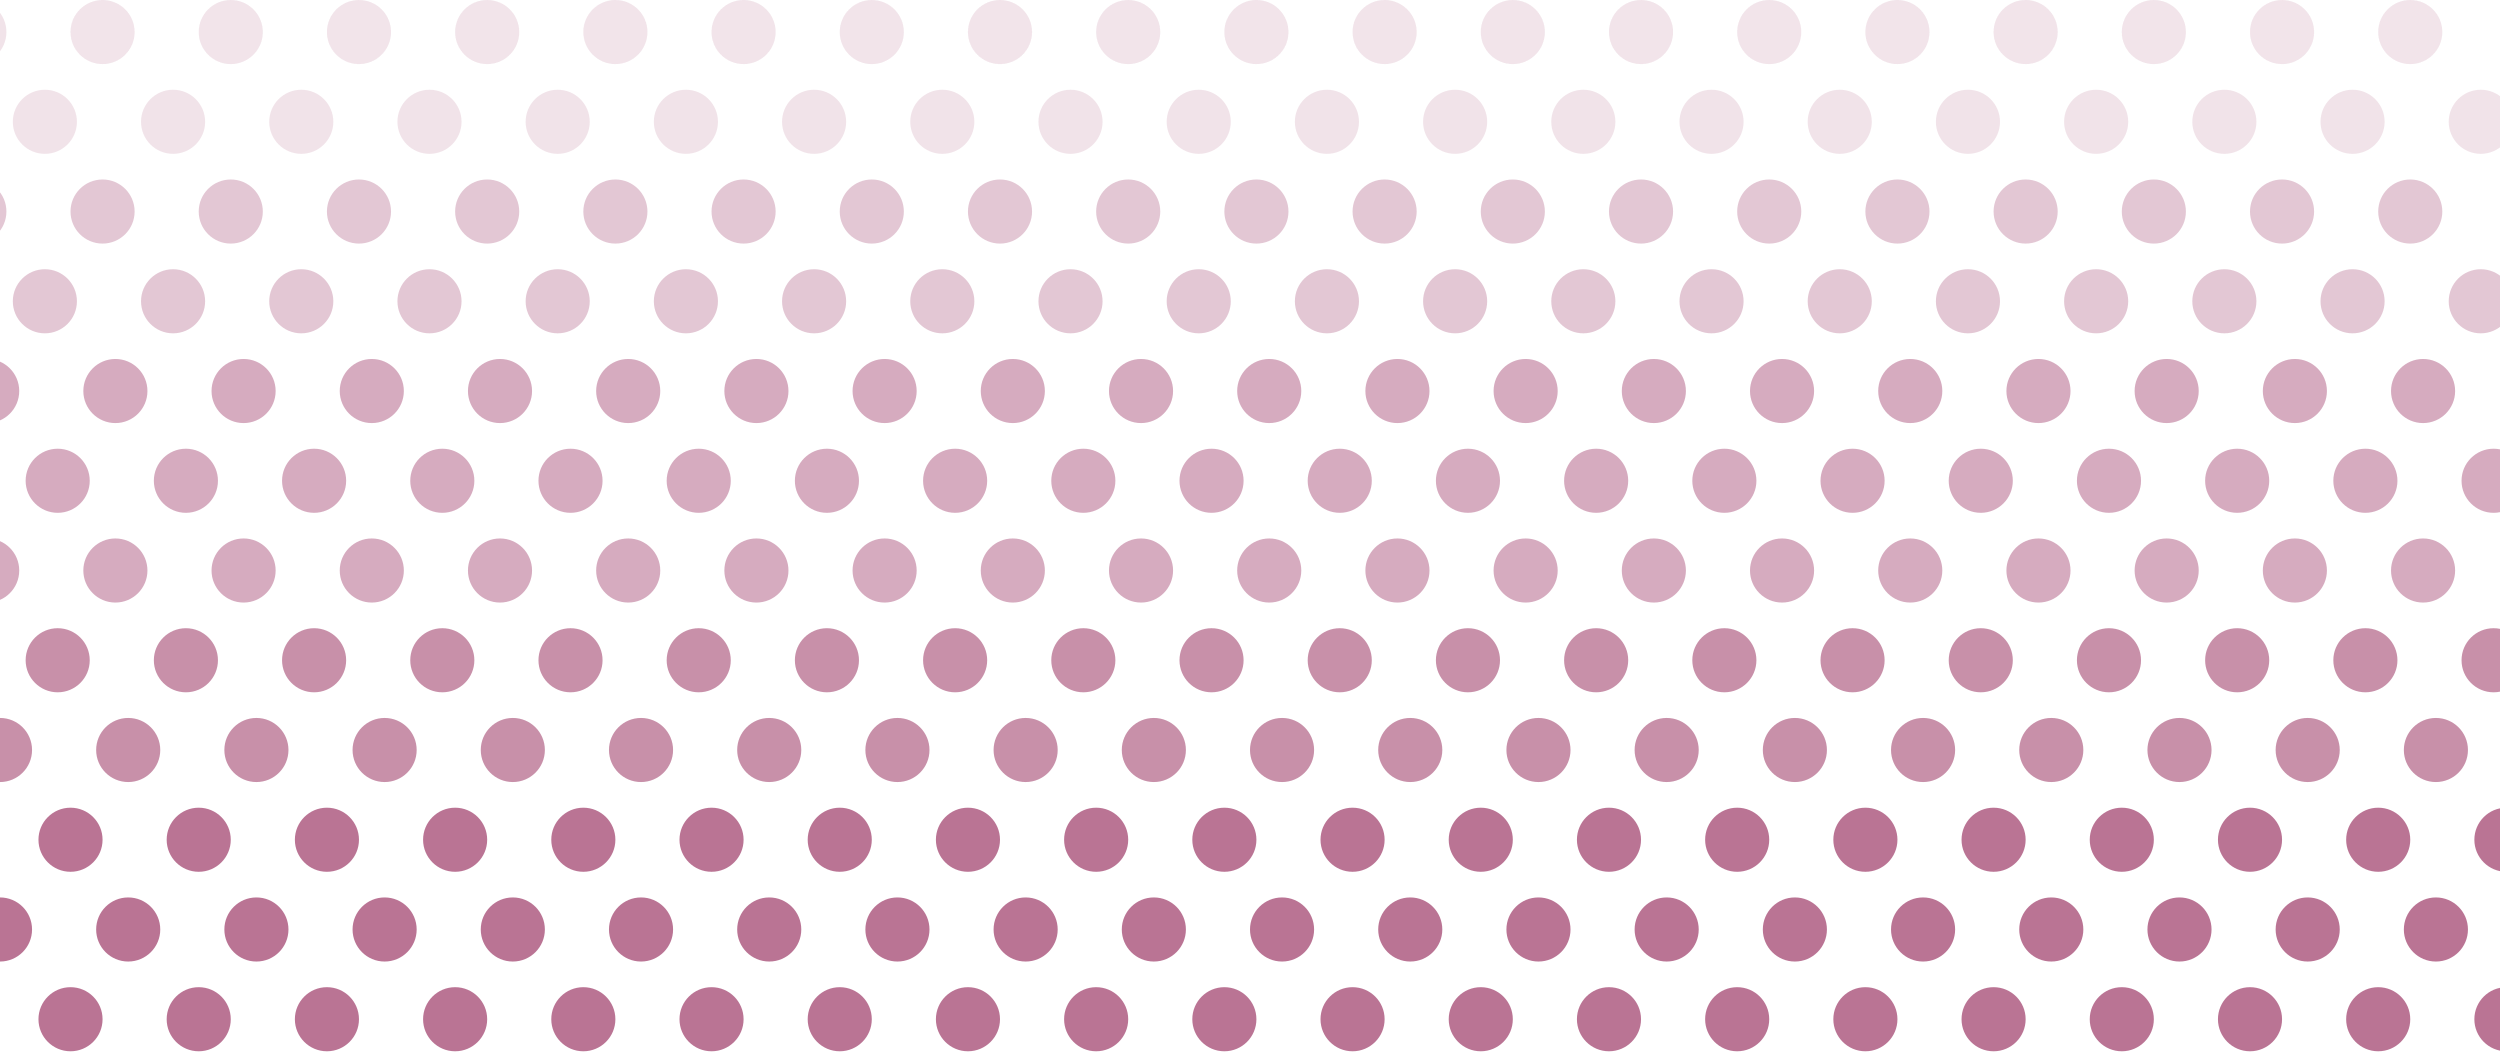
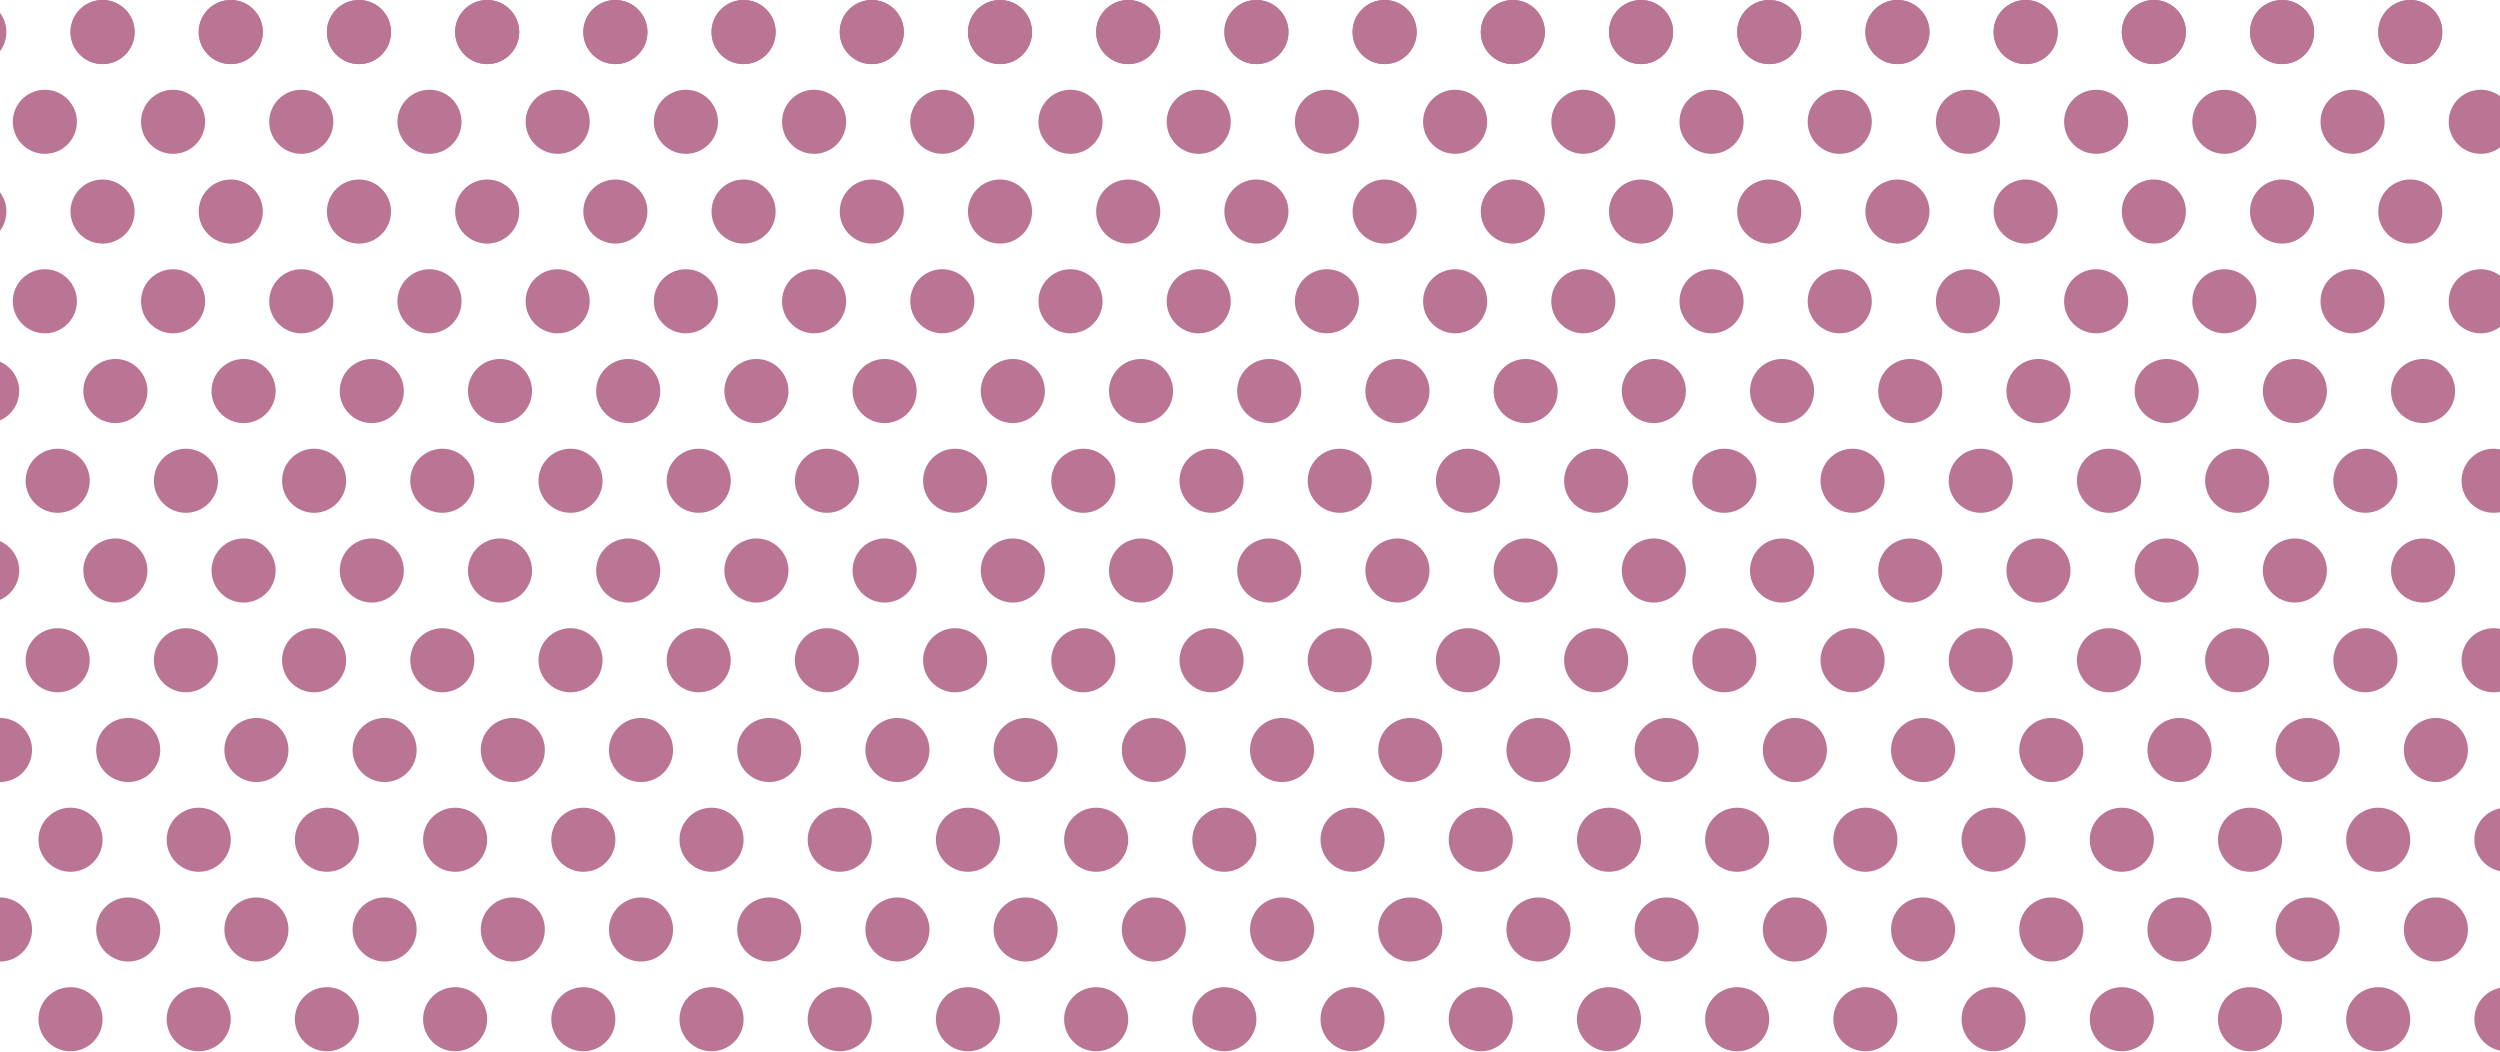
<svg xmlns="http://www.w3.org/2000/svg" width="390" height="164" viewBox="0 0 390 164" fill="none">
  <circle cx="391" cy="159" r="5" fill="#BA7494" />
-   <circle cx="389" cy="103" r="5" fill="#BA7494" fill-opacity="0.8" />
-   <circle cx="387" cy="47" r="5" fill="#BA7494" fill-opacity="0.4" />
+   <circle cx="389" cy="103" r="5" fill="#BA7494" fillOpacity="0.8" />
+   <circle cx="387" cy="47" r="5" fill="#BA7494" fillOpacity="0.4" />
  <circle cx="391" cy="131" r="5" fill="#BA7494" />
-   <circle cx="389" cy="75" r="5" fill="#BA7494" fill-opacity="0.6" />
-   <circle cx="387" cy="19" r="5" fill="#BA7494" fill-opacity="0.2" />
-   <circle cx="-4" cy="5" r="5" fill="#BA7494" fill-opacity="0.2" />
-   <circle cx="16" cy="5" r="5" fill="#BA7494" fill-opacity="0.1" />
-   <circle cx="36" cy="5" r="5" fill="#BA7494" fill-opacity="0.1" />
-   <circle cx="56" cy="5" r="5" fill="#BA7494" fill-opacity="0.1" />
-   <circle cx="76" cy="5" r="5" fill="#BA7494" fill-opacity="0.1" />
-   <circle cx="96" cy="5" r="5" fill="#BA7494" fill-opacity="0.1" />
-   <circle cx="116" cy="5" r="5" fill="#BA7494" fill-opacity="0.1" />
-   <circle cx="136" cy="5" r="5" fill="#BA7494" fill-opacity="0.1" />
-   <circle cx="156" cy="5" r="5" fill="#BA7494" fill-opacity="0.1" />
-   <circle cx="176" cy="5" r="5" fill="#BA7494" fill-opacity="0.1" />
-   <circle cx="196" cy="5" r="5" fill="#BA7494" fill-opacity="0.1" />
-   <circle cx="216" cy="5" r="5" fill="#BA7494" fill-opacity="0.1" />
-   <circle cx="236" cy="5" r="5" fill="#BA7494" fill-opacity="0.1" />
-   <circle cx="256" cy="5" r="5" fill="#BA7494" fill-opacity="0.1" />
-   <circle cx="276" cy="5" r="5" fill="#BA7494" fill-opacity="0.1" />
-   <circle cx="296" cy="5" r="5" fill="#BA7494" fill-opacity="0.1" />
-   <circle cx="316" cy="5" r="5" fill="#BA7494" fill-opacity="0.1" />
-   <circle cx="336" cy="5" r="5" fill="#BA7494" fill-opacity="0.1" />
-   <circle cx="356" cy="5" r="5" fill="#BA7494" fill-opacity="0.1" />
+   <circle cx="389" cy="75" r="5" fill="#BA7494" fillOpacity="0.6" />
+   <circle cx="387" cy="19" r="5" fill="#BA7494" fillOpacity="0.2" />
+   <circle cx="-4" cy="5" r="5" fill="#BA7494" fillOpacity="0.2" />
+   <circle cx="16" cy="5" r="5" fill="#BA7494" fillOpacity="0.1" />
+   <circle cx="36" cy="5" r="5" fill="#BA7494" fillOpacity="0.1" />
+   <circle cx="56" cy="5" r="5" fill="#BA7494" fillOpacity="0.1" />
+   <circle cx="76" cy="5" r="5" fill="#BA7494" fillOpacity="0.1" />
+   <circle cx="96" cy="5" r="5" fill="#BA7494" fillOpacity="0.1" />
+   <circle cx="116" cy="5" r="5" fill="#BA7494" fillOpacity="0.1" />
+   <circle cx="136" cy="5" r="5" fill="#BA7494" fillOpacity="0.1" />
+   <circle cx="156" cy="5" r="5" fill="#BA7494" fillOpacity="0.1" />
+   <circle cx="176" cy="5" r="5" fill="#BA7494" fillOpacity="0.1" />
+   <circle cx="196" cy="5" r="5" fill="#BA7494" fillOpacity="0.1" />
+   <circle cx="216" cy="5" r="5" fill="#BA7494" fillOpacity="0.1" />
+   <circle cx="236" cy="5" r="5" fill="#BA7494" fillOpacity="0.1" />
+   <circle cx="256" cy="5" r="5" fill="#BA7494" fillOpacity="0.1" />
+   <circle cx="276" cy="5" r="5" fill="#BA7494" fillOpacity="0.1" />
+   <circle cx="296" cy="5" r="5" fill="#BA7494" fillOpacity="0.1" />
+   <circle cx="316" cy="5" r="5" fill="#BA7494" fillOpacity="0.1" />
+   <circle cx="336" cy="5" r="5" fill="#BA7494" fillOpacity="0.1" />
+   <circle cx="356" cy="5" r="5" fill="#BA7494" fillOpacity="0.1" />
  <circle cx="11" cy="159" r="5" fill="#BA7494" />
-   <circle cx="9" cy="103" r="5" fill="#BA7494" fill-opacity="0.8" />
-   <circle cx="7" cy="47" r="5" fill="#BA7494" fill-opacity="0.4" />
+   <circle cx="9" cy="103" r="5" fill="#BA7494" fillOpacity="0.8" />
+   <circle cx="7" cy="47" r="5" fill="#BA7494" fillOpacity="0.4" />
  <circle cx="11" cy="131" r="5" fill="#BA7494" />
-   <circle cx="9" cy="75" r="5" fill="#BA7494" fill-opacity="0.6" />
-   <circle cx="7" cy="19" r="5" fill="#BA7494" fill-opacity="0.2" />
+   <circle cx="9" cy="75" r="5" fill="#BA7494" fillOpacity="0.6" />
+   <circle cx="7" cy="19" r="5" fill="#BA7494" fillOpacity="0.2" />
  <circle cx="31" cy="159" r="5" fill="#BA7494" />
-   <circle cx="29" cy="103" r="5" fill="#BA7494" fill-opacity="0.8" />
-   <circle cx="27" cy="47" r="5" fill="#BA7494" fill-opacity="0.4" />
+   <circle cx="29" cy="103" r="5" fill="#BA7494" fillOpacity="0.8" />
+   <circle cx="27" cy="47" r="5" fill="#BA7494" fillOpacity="0.4" />
  <circle cx="31" cy="131" r="5" fill="#BA7494" />
-   <circle cx="29" cy="75" r="5" fill="#BA7494" fill-opacity="0.6" />
-   <circle cx="27" cy="19" r="5" fill="#BA7494" fill-opacity="0.2" />
+   <circle cx="29" cy="75" r="5" fill="#BA7494" fillOpacity="0.6" />
+   <circle cx="27" cy="19" r="5" fill="#BA7494" fillOpacity="0.2" />
  <circle cx="51" cy="159" r="5" fill="#BA7494" />
-   <circle cx="49" cy="103" r="5" fill="#BA7494" fill-opacity="0.8" />
-   <circle cx="47" cy="47" r="5" fill="#BA7494" fill-opacity="0.4" />
+   <circle cx="49" cy="103" r="5" fill="#BA7494" fillOpacity="0.8" />
+   <circle cx="47" cy="47" r="5" fill="#BA7494" fillOpacity="0.4" />
  <circle cx="51" cy="131" r="5" fill="#BA7494" />
-   <circle cx="49" cy="75" r="5" fill="#BA7494" fill-opacity="0.6" />
-   <circle cx="47" cy="19" r="5" fill="#BA7494" fill-opacity="0.2" />
+   <circle cx="49" cy="75" r="5" fill="#BA7494" fillOpacity="0.6" />
+   <circle cx="47" cy="19" r="5" fill="#BA7494" fillOpacity="0.2" />
  <circle cx="71" cy="159" r="5" fill="#BA7494" />
-   <circle cx="69" cy="103" r="5" fill="#BA7494" fill-opacity="0.8" />
-   <circle cx="67" cy="47" r="5" fill="#BA7494" fill-opacity="0.4" />
+   <circle cx="69" cy="103" r="5" fill="#BA7494" fillOpacity="0.8" />
+   <circle cx="67" cy="47" r="5" fill="#BA7494" fillOpacity="0.4" />
  <circle cx="71" cy="131" r="5" fill="#BA7494" />
-   <circle cx="69" cy="75" r="5" fill="#BA7494" fill-opacity="0.6" />
-   <circle cx="67" cy="19" r="5" fill="#BA7494" fill-opacity="0.2" />
+   <circle cx="69" cy="75" r="5" fill="#BA7494" fillOpacity="0.6" />
+   <circle cx="67" cy="19" r="5" fill="#BA7494" fillOpacity="0.2" />
  <circle cx="91" cy="159" r="5" fill="#BA7494" />
-   <circle cx="89" cy="103" r="5" fill="#BA7494" fill-opacity="0.8" />
-   <circle cx="87" cy="47" r="5" fill="#BA7494" fill-opacity="0.4" />
+   <circle cx="89" cy="103" r="5" fill="#BA7494" fillOpacity="0.8" />
+   <circle cx="87" cy="47" r="5" fill="#BA7494" fillOpacity="0.4" />
  <circle cx="91" cy="131" r="5" fill="#BA7494" />
-   <circle cx="89" cy="75" r="5" fill="#BA7494" fill-opacity="0.6" />
-   <circle cx="87" cy="19" r="5" fill="#BA7494" fill-opacity="0.2" />
+   <circle cx="89" cy="75" r="5" fill="#BA7494" fillOpacity="0.6" />
+   <circle cx="87" cy="19" r="5" fill="#BA7494" fillOpacity="0.2" />
  <circle cx="111" cy="159" r="5" fill="#BA7494" />
-   <circle cx="109" cy="103" r="5" fill="#BA7494" fill-opacity="0.8" />
-   <circle cx="107" cy="47" r="5" fill="#BA7494" fill-opacity="0.4" />
+   <circle cx="109" cy="103" r="5" fill="#BA7494" fillOpacity="0.8" />
+   <circle cx="107" cy="47" r="5" fill="#BA7494" fillOpacity="0.4" />
  <circle cx="111" cy="131" r="5" fill="#BA7494" />
-   <circle cx="109" cy="75" r="5" fill="#BA7494" fill-opacity="0.6" />
-   <circle cx="107" cy="19" r="5" fill="#BA7494" fill-opacity="0.2" />
+   <circle cx="109" cy="75" r="5" fill="#BA7494" fillOpacity="0.6" />
+   <circle cx="107" cy="19" r="5" fill="#BA7494" fillOpacity="0.2" />
  <circle cx="131" cy="159" r="5" fill="#BA7494" />
-   <circle cx="129" cy="103" r="5" fill="#BA7494" fill-opacity="0.8" />
-   <circle cx="127" cy="47" r="5" fill="#BA7494" fill-opacity="0.4" />
+   <circle cx="129" cy="103" r="5" fill="#BA7494" fillOpacity="0.8" />
+   <circle cx="127" cy="47" r="5" fill="#BA7494" fillOpacity="0.4" />
  <circle cx="131" cy="131" r="5" fill="#BA7494" />
-   <circle cx="129" cy="75" r="5" fill="#BA7494" fill-opacity="0.6" />
-   <circle cx="127" cy="19" r="5" fill="#BA7494" fill-opacity="0.2" />
+   <circle cx="129" cy="75" r="5" fill="#BA7494" fillOpacity="0.6" />
+   <circle cx="127" cy="19" r="5" fill="#BA7494" fillOpacity="0.2" />
  <circle cx="151" cy="159" r="5" fill="#BA7494" />
-   <circle cx="149" cy="103" r="5" fill="#BA7494" fill-opacity="0.8" />
-   <circle cx="147" cy="47" r="5" fill="#BA7494" fill-opacity="0.4" />
+   <circle cx="149" cy="103" r="5" fill="#BA7494" fillOpacity="0.8" />
+   <circle cx="147" cy="47" r="5" fill="#BA7494" fillOpacity="0.4" />
  <circle cx="151" cy="131" r="5" fill="#BA7494" />
-   <circle cx="149" cy="75" r="5" fill="#BA7494" fill-opacity="0.6" />
-   <circle cx="147" cy="19" r="5" fill="#BA7494" fill-opacity="0.2" />
+   <circle cx="149" cy="75" r="5" fill="#BA7494" fillOpacity="0.6" />
+   <circle cx="147" cy="19" r="5" fill="#BA7494" fillOpacity="0.2" />
  <circle cx="171" cy="159" r="5" fill="#BA7494" />
-   <circle cx="169" cy="103" r="5" fill="#BA7494" fill-opacity="0.8" />
-   <circle cx="167" cy="47" r="5" fill="#BA7494" fill-opacity="0.4" />
+   <circle cx="169" cy="103" r="5" fill="#BA7494" fillOpacity="0.8" />
+   <circle cx="167" cy="47" r="5" fill="#BA7494" fillOpacity="0.4" />
  <circle cx="171" cy="131" r="5" fill="#BA7494" />
-   <circle cx="169" cy="75" r="5" fill="#BA7494" fill-opacity="0.6" />
-   <circle cx="167" cy="19" r="5" fill="#BA7494" fill-opacity="0.2" />
+   <circle cx="169" cy="75" r="5" fill="#BA7494" fillOpacity="0.6" />
+   <circle cx="167" cy="19" r="5" fill="#BA7494" fillOpacity="0.2" />
  <circle cx="191" cy="159" r="5" fill="#BA7494" />
-   <circle cx="189" cy="103" r="5" fill="#BA7494" fill-opacity="0.8" />
-   <circle cx="187" cy="47" r="5" fill="#BA7494" fill-opacity="0.4" />
+   <circle cx="189" cy="103" r="5" fill="#BA7494" fillOpacity="0.8" />
+   <circle cx="187" cy="47" r="5" fill="#BA7494" fillOpacity="0.4" />
  <circle cx="191" cy="131" r="5" fill="#BA7494" />
-   <circle cx="189" cy="75" r="5" fill="#BA7494" fill-opacity="0.6" />
-   <circle cx="187" cy="19" r="5" fill="#BA7494" fill-opacity="0.2" />
+   <circle cx="189" cy="75" r="5" fill="#BA7494" fillOpacity="0.6" />
+   <circle cx="187" cy="19" r="5" fill="#BA7494" fillOpacity="0.2" />
  <circle cx="211" cy="159" r="5" fill="#BA7494" />
-   <circle cx="209" cy="103" r="5" fill="#BA7494" fill-opacity="0.8" />
-   <circle cx="207" cy="47" r="5" fill="#BA7494" fill-opacity="0.4" />
+   <circle cx="209" cy="103" r="5" fill="#BA7494" fillOpacity="0.8" />
+   <circle cx="207" cy="47" r="5" fill="#BA7494" fillOpacity="0.4" />
  <circle cx="211" cy="131" r="5" fill="#BA7494" />
-   <circle cx="209" cy="75" r="5" fill="#BA7494" fill-opacity="0.6" />
-   <circle cx="207" cy="19" r="5" fill="#BA7494" fill-opacity="0.2" />
+   <circle cx="209" cy="75" r="5" fill="#BA7494" fillOpacity="0.6" />
+   <circle cx="207" cy="19" r="5" fill="#BA7494" fillOpacity="0.2" />
  <circle cx="231" cy="159" r="5" fill="#BA7494" />
-   <circle cx="229" cy="103" r="5" fill="#BA7494" fill-opacity="0.8" />
-   <circle cx="227" cy="47" r="5" fill="#BA7494" fill-opacity="0.4" />
+   <circle cx="229" cy="103" r="5" fill="#BA7494" fillOpacity="0.8" />
+   <circle cx="227" cy="47" r="5" fill="#BA7494" fillOpacity="0.4" />
  <circle cx="231" cy="131" r="5" fill="#BA7494" />
-   <circle cx="229" cy="75" r="5" fill="#BA7494" fill-opacity="0.6" />
-   <circle cx="227" cy="19" r="5" fill="#BA7494" fill-opacity="0.2" />
+   <circle cx="229" cy="75" r="5" fill="#BA7494" fillOpacity="0.6" />
+   <circle cx="227" cy="19" r="5" fill="#BA7494" fillOpacity="0.2" />
  <circle cx="251" cy="159" r="5" fill="#BA7494" />
-   <circle cx="249" cy="103" r="5" fill="#BA7494" fill-opacity="0.8" />
-   <circle cx="247" cy="47" r="5" fill="#BA7494" fill-opacity="0.4" />
+   <circle cx="249" cy="103" r="5" fill="#BA7494" fillOpacity="0.8" />
+   <circle cx="247" cy="47" r="5" fill="#BA7494" fillOpacity="0.4" />
  <circle cx="251" cy="131" r="5" fill="#BA7494" />
-   <circle cx="249" cy="75" r="5" fill="#BA7494" fill-opacity="0.6" />
-   <circle cx="247" cy="19" r="5" fill="#BA7494" fill-opacity="0.2" />
+   <circle cx="249" cy="75" r="5" fill="#BA7494" fillOpacity="0.6" />
+   <circle cx="247" cy="19" r="5" fill="#BA7494" fillOpacity="0.2" />
  <circle cx="271" cy="159" r="5" fill="#BA7494" />
-   <circle cx="269" cy="103" r="5" fill="#BA7494" fill-opacity="0.8" />
-   <circle cx="267" cy="47" r="5" fill="#BA7494" fill-opacity="0.4" />
+   <circle cx="269" cy="103" r="5" fill="#BA7494" fillOpacity="0.8" />
+   <circle cx="267" cy="47" r="5" fill="#BA7494" fillOpacity="0.4" />
  <circle cx="271" cy="131" r="5" fill="#BA7494" />
-   <circle cx="269" cy="75" r="5" fill="#BA7494" fill-opacity="0.6" />
-   <circle cx="267" cy="19" r="5" fill="#BA7494" fill-opacity="0.2" />
+   <circle cx="269" cy="75" r="5" fill="#BA7494" fillOpacity="0.6" />
+   <circle cx="267" cy="19" r="5" fill="#BA7494" fillOpacity="0.2" />
  <circle cx="291" cy="159" r="5" fill="#BA7494" />
-   <circle cx="289" cy="103" r="5" fill="#BA7494" fill-opacity="0.8" />
-   <circle cx="287" cy="47" r="5" fill="#BA7494" fill-opacity="0.4" />
+   <circle cx="289" cy="103" r="5" fill="#BA7494" fillOpacity="0.8" />
+   <circle cx="287" cy="47" r="5" fill="#BA7494" fillOpacity="0.4" />
  <circle cx="291" cy="131" r="5" fill="#BA7494" />
-   <circle cx="289" cy="75" r="5" fill="#BA7494" fill-opacity="0.6" />
-   <circle cx="287" cy="19" r="5" fill="#BA7494" fill-opacity="0.2" />
+   <circle cx="289" cy="75" r="5" fill="#BA7494" fillOpacity="0.6" />
+   <circle cx="287" cy="19" r="5" fill="#BA7494" fillOpacity="0.2" />
  <circle cx="311" cy="159" r="5" fill="#BA7494" />
-   <circle cx="309" cy="103" r="5" fill="#BA7494" fill-opacity="0.8" />
-   <circle cx="307" cy="47" r="5" fill="#BA7494" fill-opacity="0.4" />
+   <circle cx="309" cy="103" r="5" fill="#BA7494" fillOpacity="0.8" />
+   <circle cx="307" cy="47" r="5" fill="#BA7494" fillOpacity="0.4" />
  <circle cx="311" cy="131" r="5" fill="#BA7494" />
-   <circle cx="309" cy="75" r="5" fill="#BA7494" fill-opacity="0.6" />
-   <circle cx="307" cy="19" r="5" fill="#BA7494" fill-opacity="0.2" />
+   <circle cx="309" cy="75" r="5" fill="#BA7494" fillOpacity="0.6" />
+   <circle cx="307" cy="19" r="5" fill="#BA7494" fillOpacity="0.2" />
  <circle cx="331" cy="159" r="5" fill="#BA7494" />
-   <circle cx="329" cy="103" r="5" fill="#BA7494" fill-opacity="0.8" />
-   <circle cx="327" cy="47" r="5" fill="#BA7494" fill-opacity="0.4" />
+   <circle cx="329" cy="103" r="5" fill="#BA7494" fillOpacity="0.8" />
+   <circle cx="327" cy="47" r="5" fill="#BA7494" fillOpacity="0.4" />
  <circle cx="331" cy="131" r="5" fill="#BA7494" />
-   <circle cx="329" cy="75" r="5" fill="#BA7494" fill-opacity="0.6" />
-   <circle cx="327" cy="19" r="5" fill="#BA7494" fill-opacity="0.2" />
+   <circle cx="329" cy="75" r="5" fill="#BA7494" fillOpacity="0.6" />
+   <circle cx="327" cy="19" r="5" fill="#BA7494" fillOpacity="0.2" />
  <circle cx="351" cy="159" r="5" fill="#BA7494" />
-   <circle cx="349" cy="103" r="5" fill="#BA7494" fill-opacity="0.8" />
-   <circle cx="347" cy="47" r="5" fill="#BA7494" fill-opacity="0.4" />
+   <circle cx="349" cy="103" r="5" fill="#BA7494" fillOpacity="0.8" />
+   <circle cx="347" cy="47" r="5" fill="#BA7494" fillOpacity="0.4" />
  <circle cx="351" cy="131" r="5" fill="#BA7494" />
-   <circle cx="349" cy="75" r="5" fill="#BA7494" fill-opacity="0.6" />
-   <circle cx="347" cy="19" r="5" fill="#BA7494" fill-opacity="0.2" />
+   <circle cx="349" cy="75" r="5" fill="#BA7494" fillOpacity="0.6" />
+   <circle cx="347" cy="19" r="5" fill="#BA7494" fillOpacity="0.2" />
  <circle cx="371" cy="159" r="5" fill="#BA7494" />
-   <circle cx="369" cy="103" r="5" fill="#BA7494" fill-opacity="0.8" />
-   <circle cx="367" cy="47" r="5" fill="#BA7494" fill-opacity="0.4" />
+   <circle cx="369" cy="103" r="5" fill="#BA7494" fillOpacity="0.8" />
+   <circle cx="367" cy="47" r="5" fill="#BA7494" fillOpacity="0.4" />
  <circle cx="371" cy="131" r="5" fill="#BA7494" />
-   <circle cx="369" cy="75" r="5" fill="#BA7494" fill-opacity="0.6" />
-   <circle cx="367" cy="19" r="5" fill="#BA7494" fill-opacity="0.2" />
+   <circle cx="369" cy="75" r="5" fill="#BA7494" fillOpacity="0.6" />
+   <circle cx="367" cy="19" r="5" fill="#BA7494" fillOpacity="0.2" />
  <circle cy="145" r="5" fill="#BA7494" />
-   <circle cx="-2" cy="89" r="5" fill="#BA7494" fill-opacity="0.6" />
-   <circle cx="-4" cy="33" r="5" fill="#BA7494" fill-opacity="0.4" />
-   <circle cy="117" r="5" fill="#BA7494" fill-opacity="0.8" />
-   <circle cx="-2" cy="61" r="5" fill="#BA7494" fill-opacity="0.6" />
+   <circle cx="-2" cy="89" r="5" fill="#BA7494" fillOpacity="0.6" />
+   <circle cx="-4" cy="33" r="5" fill="#BA7494" fillOpacity="0.4" />
+   <circle cy="117" r="5" fill="#BA7494" fillOpacity="0.8" />
+   <circle cx="-2" cy="61" r="5" fill="#BA7494" fillOpacity="0.6" />
  <circle cx="20" cy="145" r="5" fill="#BA7494" />
-   <circle cx="18" cy="89" r="5" fill="#BA7494" fill-opacity="0.6" />
-   <circle cx="16" cy="33" r="5" fill="#BA7494" fill-opacity="0.4" />
-   <circle cx="20" cy="117" r="5" fill="#BA7494" fill-opacity="0.8" />
-   <circle cx="18" cy="61" r="5" fill="#BA7494" fill-opacity="0.6" />
+   <circle cx="18" cy="89" r="5" fill="#BA7494" fillOpacity="0.6" />
+   <circle cx="16" cy="33" r="5" fill="#BA7494" fillOpacity="0.4" />
+   <circle cx="20" cy="117" r="5" fill="#BA7494" fillOpacity="0.8" />
+   <circle cx="18" cy="61" r="5" fill="#BA7494" fillOpacity="0.6" />
  <circle cx="40" cy="145" r="5" fill="#BA7494" />
-   <circle cx="38" cy="89" r="5" fill="#BA7494" fill-opacity="0.6" />
-   <circle cx="36" cy="33" r="5" fill="#BA7494" fill-opacity="0.4" />
-   <circle cx="40" cy="117" r="5" fill="#BA7494" fill-opacity="0.8" />
-   <circle cx="38" cy="61" r="5" fill="#BA7494" fill-opacity="0.6" />
+   <circle cx="38" cy="89" r="5" fill="#BA7494" fillOpacity="0.6" />
+   <circle cx="36" cy="33" r="5" fill="#BA7494" fillOpacity="0.4" />
+   <circle cx="40" cy="117" r="5" fill="#BA7494" fillOpacity="0.8" />
+   <circle cx="38" cy="61" r="5" fill="#BA7494" fillOpacity="0.6" />
  <circle cx="60" cy="145" r="5" fill="#BA7494" />
-   <circle cx="58" cy="89" r="5" fill="#BA7494" fill-opacity="0.6" />
-   <circle cx="56" cy="33" r="5" fill="#BA7494" fill-opacity="0.4" />
-   <circle cx="60" cy="117" r="5" fill="#BA7494" fill-opacity="0.8" />
-   <circle cx="58" cy="61" r="5" fill="#BA7494" fill-opacity="0.6" />
+   <circle cx="58" cy="89" r="5" fill="#BA7494" fillOpacity="0.6" />
+   <circle cx="56" cy="33" r="5" fill="#BA7494" fillOpacity="0.4" />
+   <circle cx="60" cy="117" r="5" fill="#BA7494" fillOpacity="0.8" />
+   <circle cx="58" cy="61" r="5" fill="#BA7494" fillOpacity="0.6" />
  <circle cx="80" cy="145" r="5" fill="#BA7494" />
-   <circle cx="78" cy="89" r="5" fill="#BA7494" fill-opacity="0.6" />
-   <circle cx="76" cy="33" r="5" fill="#BA7494" fill-opacity="0.4" />
-   <circle cx="80" cy="117" r="5" fill="#BA7494" fill-opacity="0.8" />
-   <circle cx="78" cy="61" r="5" fill="#BA7494" fill-opacity="0.6" />
+   <circle cx="78" cy="89" r="5" fill="#BA7494" fillOpacity="0.6" />
+   <circle cx="76" cy="33" r="5" fill="#BA7494" fillOpacity="0.4" />
+   <circle cx="80" cy="117" r="5" fill="#BA7494" fillOpacity="0.8" />
+   <circle cx="78" cy="61" r="5" fill="#BA7494" fillOpacity="0.6" />
  <circle cx="100" cy="145" r="5" fill="#BA7494" />
-   <circle cx="98" cy="89" r="5" fill="#BA7494" fill-opacity="0.6" />
-   <circle cx="96" cy="33" r="5" fill="#BA7494" fill-opacity="0.4" />
-   <circle cx="100" cy="117" r="5" fill="#BA7494" fill-opacity="0.8" />
-   <circle cx="98" cy="61" r="5" fill="#BA7494" fill-opacity="0.6" />
+   <circle cx="98" cy="89" r="5" fill="#BA7494" fillOpacity="0.6" />
+   <circle cx="96" cy="33" r="5" fill="#BA7494" fillOpacity="0.4" />
+   <circle cx="100" cy="117" r="5" fill="#BA7494" fillOpacity="0.8" />
+   <circle cx="98" cy="61" r="5" fill="#BA7494" fillOpacity="0.6" />
  <circle cx="120" cy="145" r="5" fill="#BA7494" />
-   <circle cx="118" cy="89" r="5" fill="#BA7494" fill-opacity="0.6" />
-   <circle cx="116" cy="33" r="5" fill="#BA7494" fill-opacity="0.4" />
-   <circle cx="120" cy="117" r="5" fill="#BA7494" fill-opacity="0.8" />
-   <circle cx="118" cy="61" r="5" fill="#BA7494" fill-opacity="0.6" />
+   <circle cx="118" cy="89" r="5" fill="#BA7494" fillOpacity="0.6" />
+   <circle cx="116" cy="33" r="5" fill="#BA7494" fillOpacity="0.4" />
+   <circle cx="120" cy="117" r="5" fill="#BA7494" fillOpacity="0.8" />
+   <circle cx="118" cy="61" r="5" fill="#BA7494" fillOpacity="0.6" />
  <circle cx="140" cy="145" r="5" fill="#BA7494" />
-   <circle cx="138" cy="89" r="5" fill="#BA7494" fill-opacity="0.6" />
-   <circle cx="136" cy="33" r="5" fill="#BA7494" fill-opacity="0.4" />
-   <circle cx="140" cy="117" r="5" fill="#BA7494" fill-opacity="0.8" />
-   <circle cx="138" cy="61" r="5" fill="#BA7494" fill-opacity="0.6" />
+   <circle cx="138" cy="89" r="5" fill="#BA7494" fillOpacity="0.6" />
+   <circle cx="136" cy="33" r="5" fill="#BA7494" fillOpacity="0.4" />
+   <circle cx="140" cy="117" r="5" fill="#BA7494" fillOpacity="0.8" />
+   <circle cx="138" cy="61" r="5" fill="#BA7494" fillOpacity="0.6" />
  <circle cx="160" cy="145" r="5" fill="#BA7494" />
-   <circle cx="158" cy="89" r="5" fill="#BA7494" fill-opacity="0.6" />
-   <circle cx="156" cy="33" r="5" fill="#BA7494" fill-opacity="0.4" />
-   <circle cx="160" cy="117" r="5" fill="#BA7494" fill-opacity="0.8" />
-   <circle cx="158" cy="61" r="5" fill="#BA7494" fill-opacity="0.6" />
+   <circle cx="158" cy="89" r="5" fill="#BA7494" fillOpacity="0.6" />
+   <circle cx="156" cy="33" r="5" fill="#BA7494" fillOpacity="0.4" />
+   <circle cx="160" cy="117" r="5" fill="#BA7494" fillOpacity="0.8" />
+   <circle cx="158" cy="61" r="5" fill="#BA7494" fillOpacity="0.6" />
  <circle cx="180" cy="145" r="5" fill="#BA7494" />
-   <circle cx="178" cy="89" r="5" fill="#BA7494" fill-opacity="0.6" />
-   <circle cx="176" cy="33" r="5" fill="#BA7494" fill-opacity="0.4" />
-   <circle cx="180" cy="117" r="5" fill="#BA7494" fill-opacity="0.8" />
-   <circle cx="178" cy="61" r="5" fill="#BA7494" fill-opacity="0.6" />
+   <circle cx="178" cy="89" r="5" fill="#BA7494" fillOpacity="0.6" />
+   <circle cx="176" cy="33" r="5" fill="#BA7494" fillOpacity="0.4" />
+   <circle cx="180" cy="117" r="5" fill="#BA7494" fillOpacity="0.8" />
+   <circle cx="178" cy="61" r="5" fill="#BA7494" fillOpacity="0.6" />
  <circle cx="200" cy="145" r="5" fill="#BA7494" />
-   <circle cx="198" cy="89" r="5" fill="#BA7494" fill-opacity="0.6" />
-   <circle cx="196" cy="33" r="5" fill="#BA7494" fill-opacity="0.4" />
-   <circle cx="200" cy="117" r="5" fill="#BA7494" fill-opacity="0.8" />
-   <circle cx="198" cy="61" r="5" fill="#BA7494" fill-opacity="0.6" />
+   <circle cx="198" cy="89" r="5" fill="#BA7494" fillOpacity="0.6" />
+   <circle cx="196" cy="33" r="5" fill="#BA7494" fillOpacity="0.4" />
+   <circle cx="200" cy="117" r="5" fill="#BA7494" fillOpacity="0.8" />
+   <circle cx="198" cy="61" r="5" fill="#BA7494" fillOpacity="0.6" />
  <circle cx="220" cy="145" r="5" fill="#BA7494" />
-   <circle cx="218" cy="89" r="5" fill="#BA7494" fill-opacity="0.6" />
-   <circle cx="216" cy="33" r="5" fill="#BA7494" fill-opacity="0.4" />
-   <circle cx="220" cy="117" r="5" fill="#BA7494" fill-opacity="0.8" />
-   <circle cx="218" cy="61" r="5" fill="#BA7494" fill-opacity="0.6" />
+   <circle cx="218" cy="89" r="5" fill="#BA7494" fillOpacity="0.6" />
+   <circle cx="216" cy="33" r="5" fill="#BA7494" fillOpacity="0.4" />
+   <circle cx="220" cy="117" r="5" fill="#BA7494" fillOpacity="0.8" />
+   <circle cx="218" cy="61" r="5" fill="#BA7494" fillOpacity="0.6" />
  <circle cx="240" cy="145" r="5" fill="#BA7494" />
-   <circle cx="238" cy="89" r="5" fill="#BA7494" fill-opacity="0.6" />
-   <circle cx="236" cy="33" r="5" fill="#BA7494" fill-opacity="0.4" />
-   <circle cx="240" cy="117" r="5" fill="#BA7494" fill-opacity="0.8" />
-   <circle cx="238" cy="61" r="5" fill="#BA7494" fill-opacity="0.6" />
+   <circle cx="238" cy="89" r="5" fill="#BA7494" fillOpacity="0.6" />
+   <circle cx="236" cy="33" r="5" fill="#BA7494" fillOpacity="0.4" />
+   <circle cx="240" cy="117" r="5" fill="#BA7494" fillOpacity="0.8" />
+   <circle cx="238" cy="61" r="5" fill="#BA7494" fillOpacity="0.6" />
  <circle cx="260" cy="145" r="5" fill="#BA7494" />
-   <circle cx="258" cy="89" r="5" fill="#BA7494" fill-opacity="0.6" />
-   <circle cx="256" cy="33" r="5" fill="#BA7494" fill-opacity="0.4" />
-   <circle cx="260" cy="117" r="5" fill="#BA7494" fill-opacity="0.8" />
-   <circle cx="258" cy="61" r="5" fill="#BA7494" fill-opacity="0.6" />
+   <circle cx="258" cy="89" r="5" fill="#BA7494" fillOpacity="0.6" />
+   <circle cx="256" cy="33" r="5" fill="#BA7494" fillOpacity="0.4" />
+   <circle cx="260" cy="117" r="5" fill="#BA7494" fillOpacity="0.8" />
+   <circle cx="258" cy="61" r="5" fill="#BA7494" fillOpacity="0.6" />
  <circle cx="280" cy="145" r="5" fill="#BA7494" />
-   <circle cx="278" cy="89" r="5" fill="#BA7494" fill-opacity="0.6" />
-   <circle cx="276" cy="33" r="5" fill="#BA7494" fill-opacity="0.4" />
-   <circle cx="280" cy="117" r="5" fill="#BA7494" fill-opacity="0.8" />
-   <circle cx="278" cy="61" r="5" fill="#BA7494" fill-opacity="0.6" />
+   <circle cx="278" cy="89" r="5" fill="#BA7494" fillOpacity="0.6" />
+   <circle cx="276" cy="33" r="5" fill="#BA7494" fillOpacity="0.4" />
+   <circle cx="280" cy="117" r="5" fill="#BA7494" fillOpacity="0.8" />
+   <circle cx="278" cy="61" r="5" fill="#BA7494" fillOpacity="0.6" />
  <circle cx="300" cy="145" r="5" fill="#BA7494" />
-   <circle cx="298" cy="89" r="5" fill="#BA7494" fill-opacity="0.6" />
-   <circle cx="296" cy="33" r="5" fill="#BA7494" fill-opacity="0.4" />
-   <circle cx="300" cy="117" r="5" fill="#BA7494" fill-opacity="0.8" />
-   <circle cx="298" cy="61" r="5" fill="#BA7494" fill-opacity="0.6" />
+   <circle cx="298" cy="89" r="5" fill="#BA7494" fillOpacity="0.6" />
+   <circle cx="296" cy="33" r="5" fill="#BA7494" fillOpacity="0.4" />
+   <circle cx="300" cy="117" r="5" fill="#BA7494" fillOpacity="0.8" />
+   <circle cx="298" cy="61" r="5" fill="#BA7494" fillOpacity="0.6" />
  <circle cx="320" cy="145" r="5" fill="#BA7494" />
-   <circle cx="318" cy="89" r="5" fill="#BA7494" fill-opacity="0.6" />
-   <circle cx="316" cy="33" r="5" fill="#BA7494" fill-opacity="0.4" />
-   <circle cx="320" cy="117" r="5" fill="#BA7494" fill-opacity="0.8" />
-   <circle cx="318" cy="61" r="5" fill="#BA7494" fill-opacity="0.6" />
+   <circle cx="318" cy="89" r="5" fill="#BA7494" fillOpacity="0.6" />
+   <circle cx="316" cy="33" r="5" fill="#BA7494" fillOpacity="0.4" />
+   <circle cx="320" cy="117" r="5" fill="#BA7494" fillOpacity="0.8" />
+   <circle cx="318" cy="61" r="5" fill="#BA7494" fillOpacity="0.6" />
  <circle cx="340" cy="145" r="5" fill="#BA7494" />
-   <circle cx="338" cy="89" r="5" fill="#BA7494" fill-opacity="0.6" />
-   <circle cx="336" cy="33" r="5" fill="#BA7494" fill-opacity="0.4" />
-   <circle cx="340" cy="117" r="5" fill="#BA7494" fill-opacity="0.8" />
-   <circle cx="338" cy="61" r="5" fill="#BA7494" fill-opacity="0.6" />
+   <circle cx="338" cy="89" r="5" fill="#BA7494" fillOpacity="0.6" />
+   <circle cx="336" cy="33" r="5" fill="#BA7494" fillOpacity="0.4" />
+   <circle cx="340" cy="117" r="5" fill="#BA7494" fillOpacity="0.8" />
+   <circle cx="338" cy="61" r="5" fill="#BA7494" fillOpacity="0.6" />
  <circle cx="360" cy="145" r="5" fill="#BA7494" />
-   <circle cx="358" cy="89" r="5" fill="#BA7494" fill-opacity="0.6" />
-   <circle cx="356" cy="33" r="5" fill="#BA7494" fill-opacity="0.4" />
-   <circle cx="360" cy="117" r="5" fill="#BA7494" fill-opacity="0.8" />
-   <circle cx="358" cy="61" r="5" fill="#BA7494" fill-opacity="0.6" />
+   <circle cx="358" cy="89" r="5" fill="#BA7494" fillOpacity="0.6" />
+   <circle cx="356" cy="33" r="5" fill="#BA7494" fillOpacity="0.4" />
+   <circle cx="360" cy="117" r="5" fill="#BA7494" fillOpacity="0.8" />
+   <circle cx="358" cy="61" r="5" fill="#BA7494" fillOpacity="0.6" />
  <circle cx="380" cy="145" r="5" fill="#BA7494" />
-   <circle cx="378" cy="89" r="5" fill="#BA7494" fill-opacity="0.6" />
-   <circle cx="376" cy="33" r="5" fill="#BA7494" fill-opacity="0.4" />
-   <circle cx="380" cy="117" r="5" fill="#BA7494" fill-opacity="0.8" />
-   <circle cx="378" cy="61" r="5" fill="#BA7494" fill-opacity="0.6" />
-   <circle cx="376" cy="5" r="5" fill="#BA7494" fill-opacity="0.1" />
-   <circle cx="16" cy="5" r="5" fill="#BA7494" fill-opacity="0.1" />
-   <circle cx="36" cy="5" r="5" fill="#BA7494" fill-opacity="0.1" />
-   <circle cx="56" cy="5" r="5" fill="#BA7494" fill-opacity="0.1" />
-   <circle cx="76" cy="5" r="5" fill="#BA7494" fill-opacity="0.1" />
-   <circle cx="96" cy="5" r="5" fill="#BA7494" fill-opacity="0.1" />
-   <circle cx="116" cy="5" r="5" fill="#BA7494" fill-opacity="0.1" />
-   <circle cx="136" cy="5" r="5" fill="#BA7494" fill-opacity="0.1" />
-   <circle cx="156" cy="5" r="5" fill="#BA7494" fill-opacity="0.1" />
-   <circle cx="176" cy="5" r="5" fill="#BA7494" fill-opacity="0.1" />
-   <circle cx="196" cy="5" r="5" fill="#BA7494" fill-opacity="0.1" />
-   <circle cx="216" cy="5" r="5" fill="#BA7494" fill-opacity="0.1" />
-   <circle cx="236" cy="5" r="5" fill="#BA7494" fill-opacity="0.1" />
-   <circle cx="256" cy="5" r="5" fill="#BA7494" fill-opacity="0.1" />
-   <circle cx="276" cy="5" r="5" fill="#BA7494" fill-opacity="0.1" />
-   <circle cx="296" cy="5" r="5" fill="#BA7494" fill-opacity="0.1" />
-   <circle cx="316" cy="5" r="5" fill="#BA7494" fill-opacity="0.1" />
-   <circle cx="336" cy="5" r="5" fill="#BA7494" fill-opacity="0.1" />
-   <circle cx="356" cy="5" r="5" fill="#BA7494" fill-opacity="0.1" />
-   <circle cx="376" cy="5" r="5" fill="#BA7494" fill-opacity="0.1" />
+   <circle cx="378" cy="89" r="5" fill="#BA7494" fillOpacity="0.6" />
+   <circle cx="376" cy="33" r="5" fill="#BA7494" fillOpacity="0.4" />
+   <circle cx="380" cy="117" r="5" fill="#BA7494" fillOpacity="0.8" />
+   <circle cx="378" cy="61" r="5" fill="#BA7494" fillOpacity="0.6" />
+   <circle cx="376" cy="5" r="5" fill="#BA7494" fillOpacity="0.1" />
+   <circle cx="16" cy="5" r="5" fill="#BA7494" fillOpacity="0.1" />
+   <circle cx="36" cy="5" r="5" fill="#BA7494" fillOpacity="0.1" />
+   <circle cx="56" cy="5" r="5" fill="#BA7494" fillOpacity="0.1" />
+   <circle cx="76" cy="5" r="5" fill="#BA7494" fillOpacity="0.1" />
+   <circle cx="96" cy="5" r="5" fill="#BA7494" fillOpacity="0.1" />
+   <circle cx="116" cy="5" r="5" fill="#BA7494" fillOpacity="0.1" />
+   <circle cx="136" cy="5" r="5" fill="#BA7494" fillOpacity="0.1" />
+   <circle cx="156" cy="5" r="5" fill="#BA7494" fillOpacity="0.1" />
+   <circle cx="176" cy="5" r="5" fill="#BA7494" fillOpacity="0.1" />
+   <circle cx="196" cy="5" r="5" fill="#BA7494" fillOpacity="0.1" />
+   <circle cx="216" cy="5" r="5" fill="#BA7494" fillOpacity="0.1" />
+   <circle cx="236" cy="5" r="5" fill="#BA7494" fillOpacity="0.1" />
+   <circle cx="256" cy="5" r="5" fill="#BA7494" fillOpacity="0.1" />
+   <circle cx="276" cy="5" r="5" fill="#BA7494" fillOpacity="0.1" />
+   <circle cx="296" cy="5" r="5" fill="#BA7494" fillOpacity="0.1" />
+   <circle cx="316" cy="5" r="5" fill="#BA7494" fillOpacity="0.1" />
+   <circle cx="336" cy="5" r="5" fill="#BA7494" fillOpacity="0.1" />
+   <circle cx="356" cy="5" r="5" fill="#BA7494" fillOpacity="0.1" />
+   <circle cx="376" cy="5" r="5" fill="#BA7494" fillOpacity="0.1" />
</svg>
